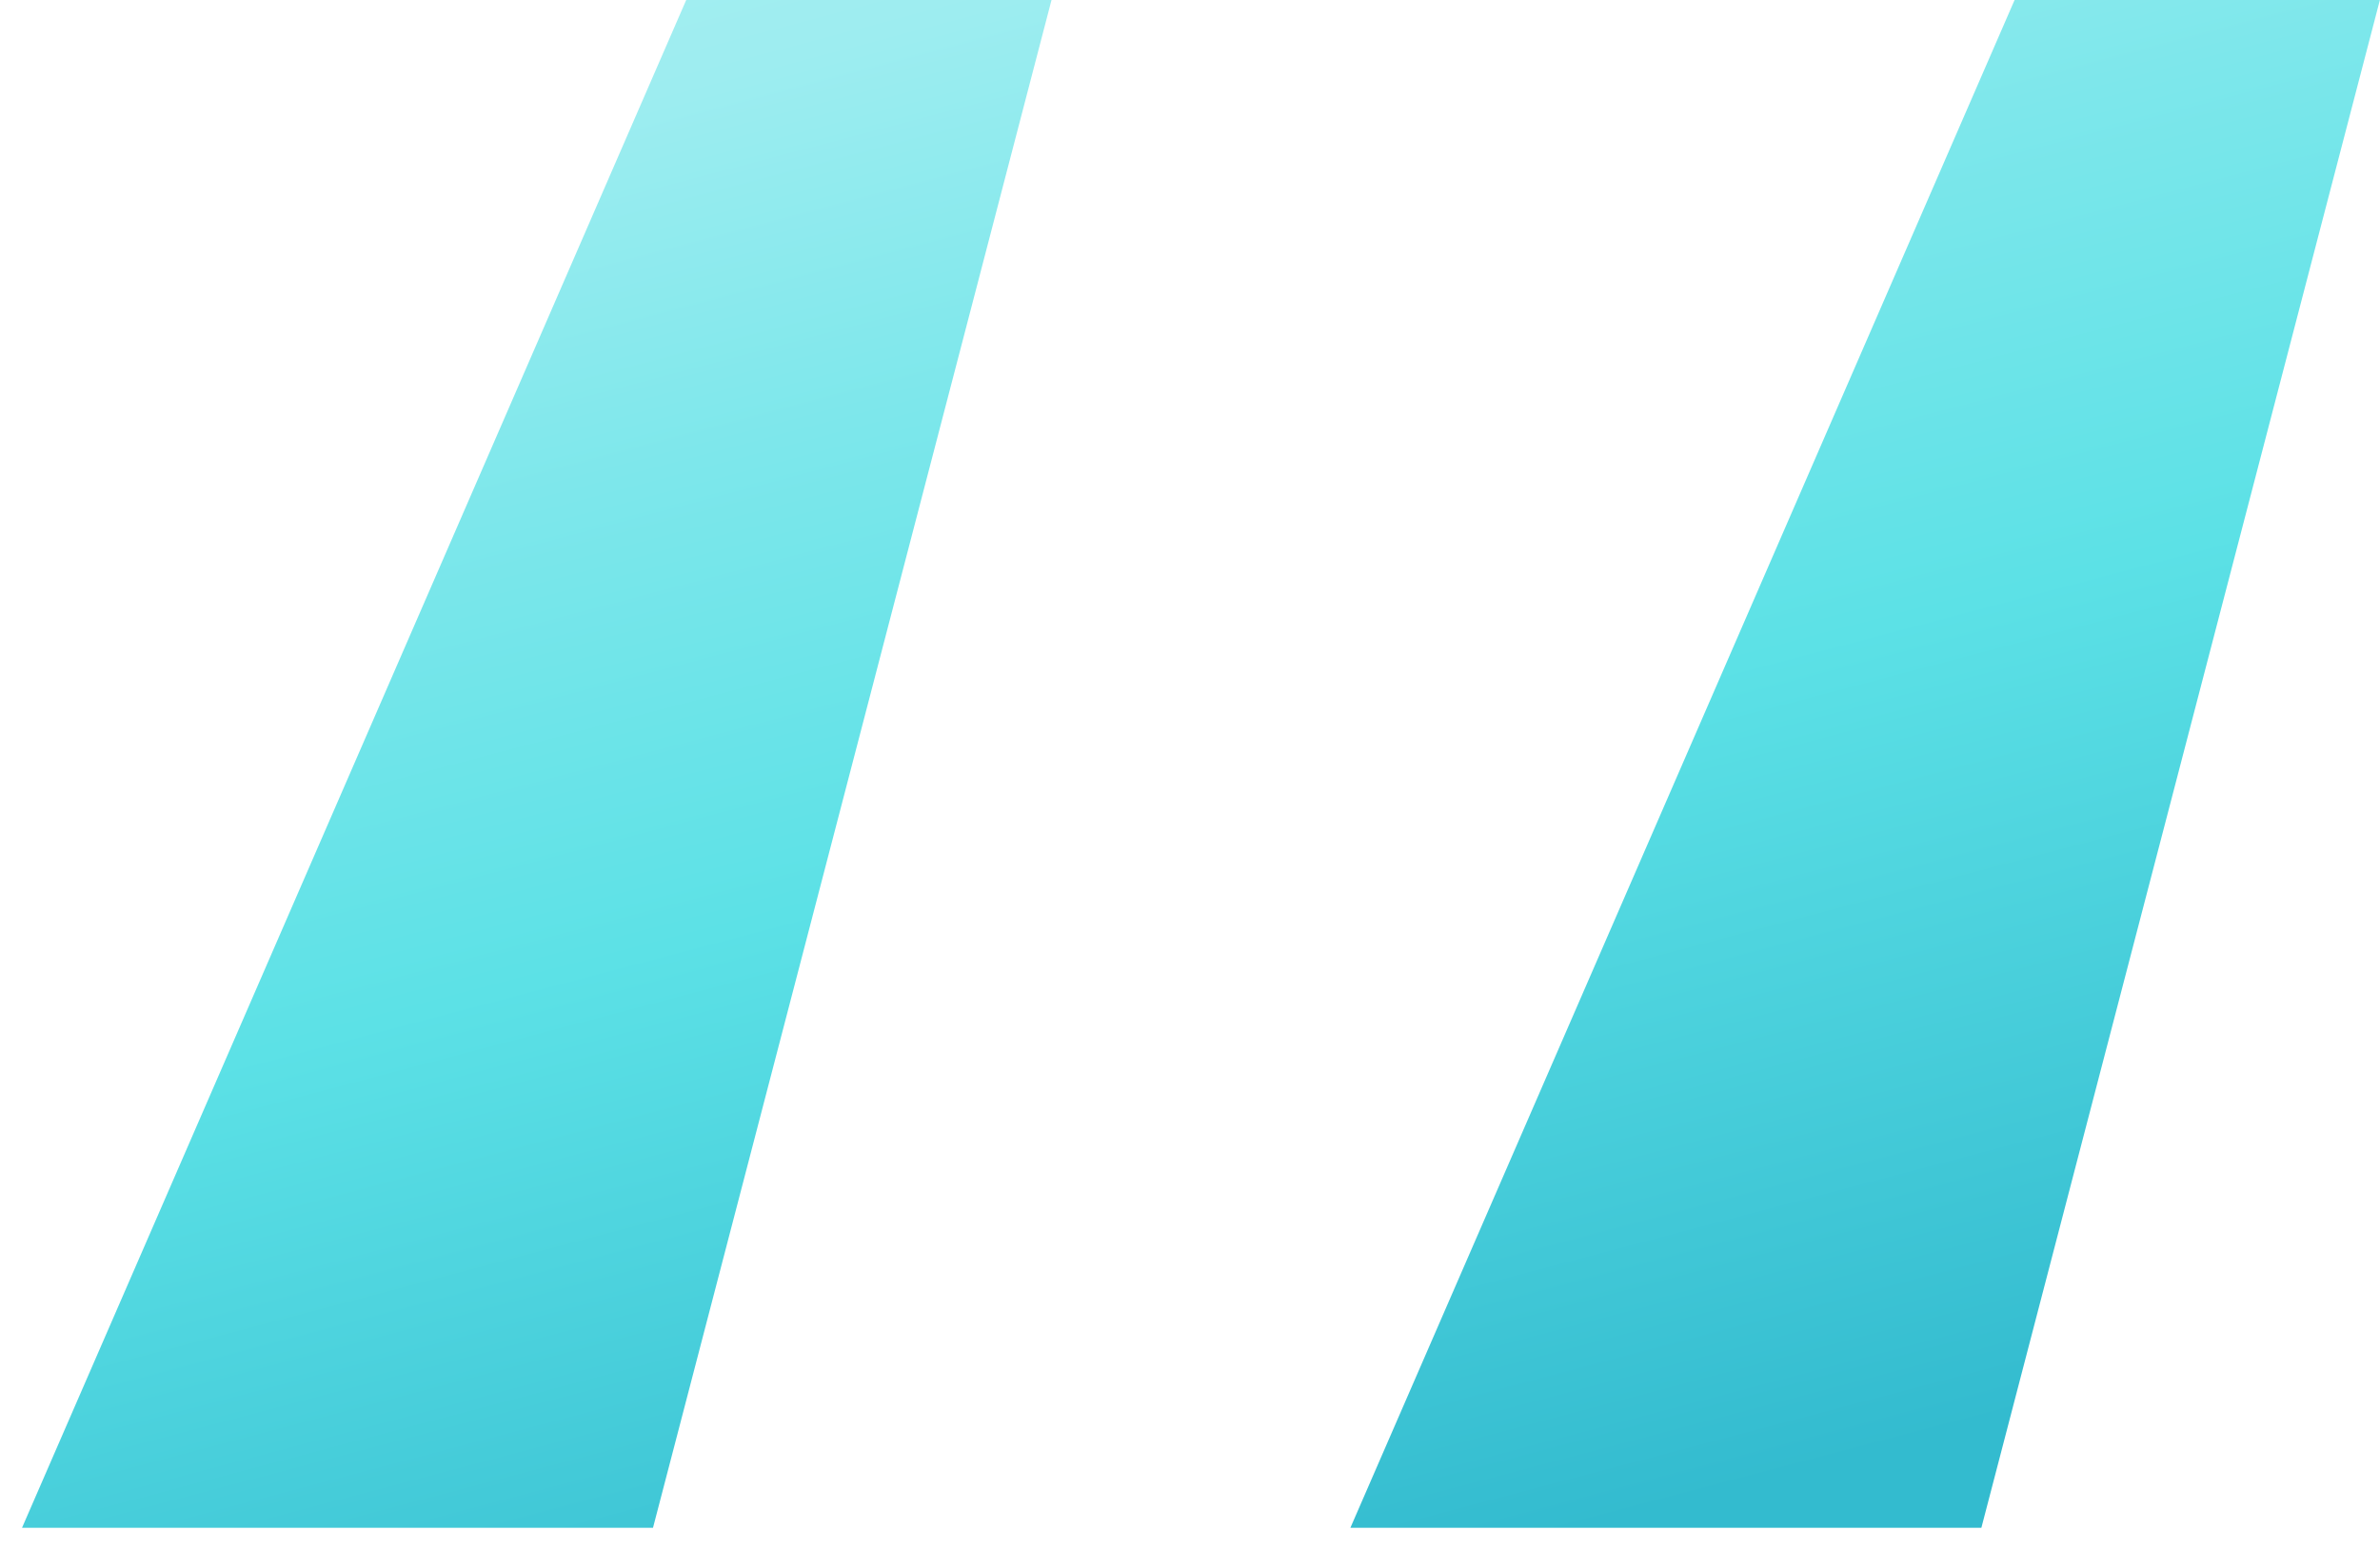
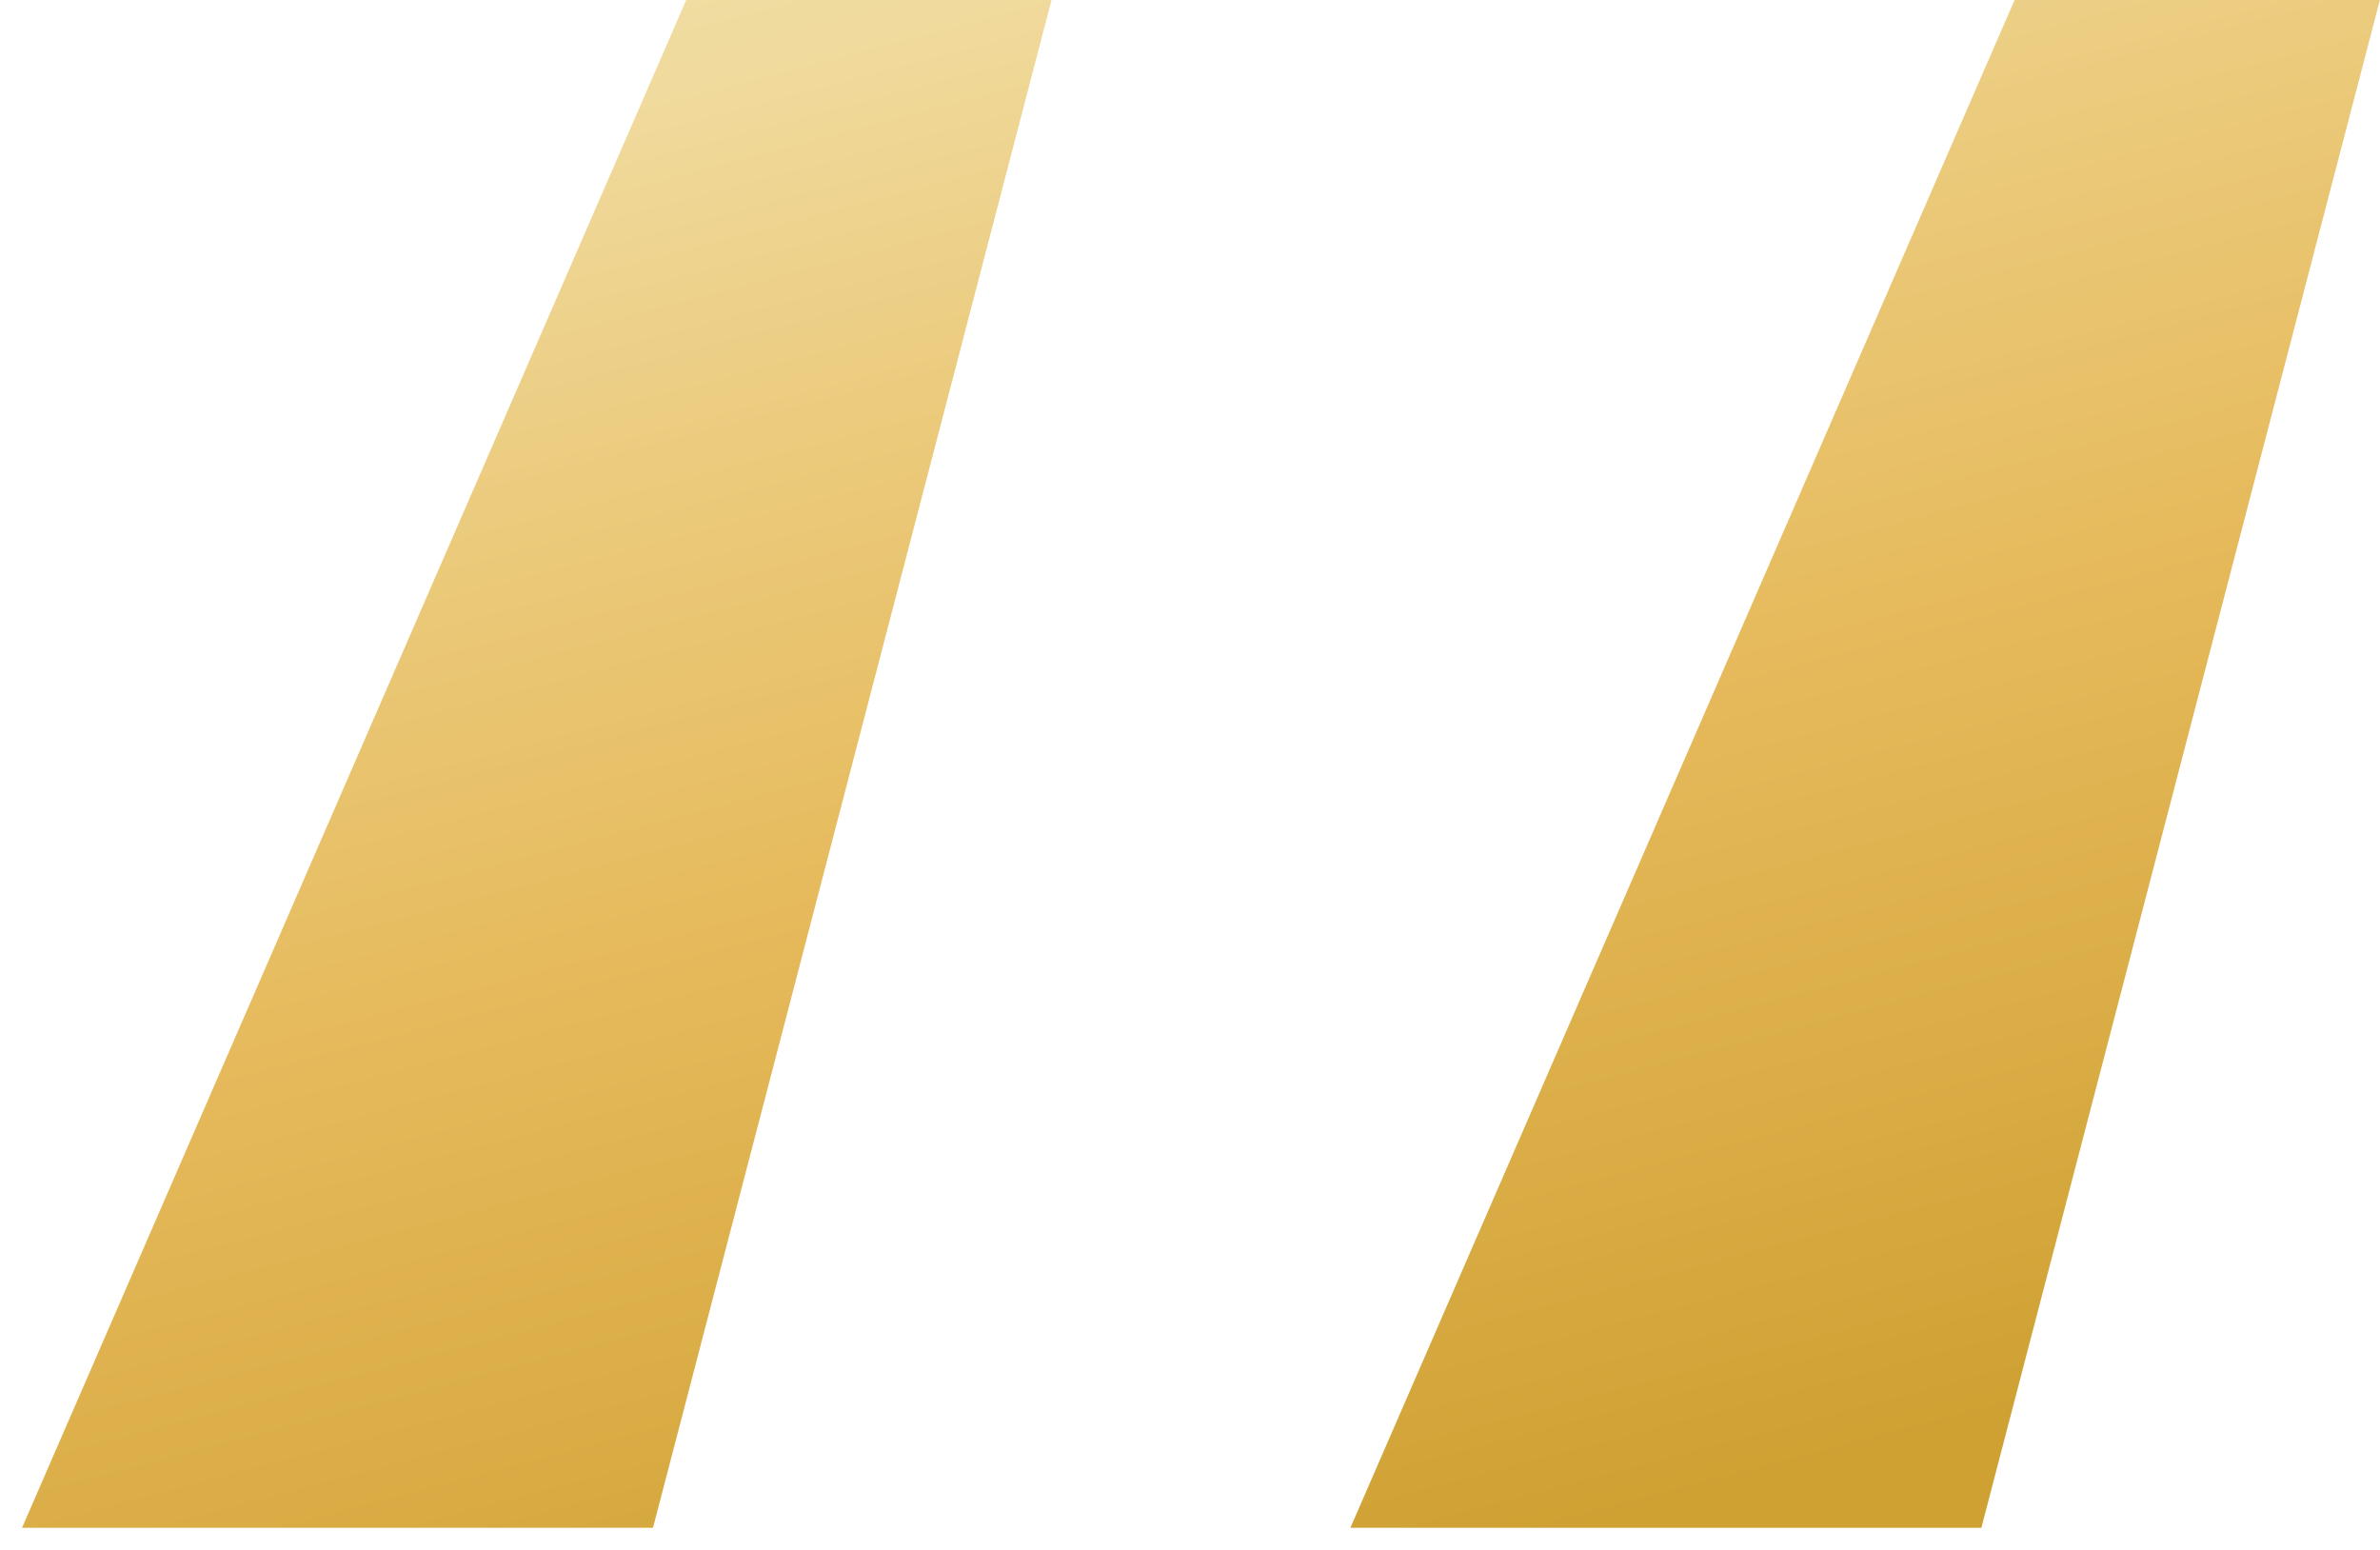
<svg xmlns="http://www.w3.org/2000/svg" width="43" height="28" viewBox="0 0 43 28" fill="none">
  <path d="M11.798 27.6L18.998 0H12.398L0.398 27.6H11.798ZM35.798 27.6L42.998 0H36.398L24.398 27.6H35.798Z" fill="url(#paint0_linear_310_509)" />
  <defs>
    <linearGradient id="paint0_linear_310_509" x1="28.861" y1="-24.797" x2="41.794" y2="24.147" gradientUnits="userSpaceOnUse">
-       <stop offset="0.009" stop-color="#DEF9FA" />
-       <stop offset="0.172" stop-color="#BEF3F5" />
-       <stop offset="0.42" stop-color="#9DEDF0" />
-       <stop offset="0.551" stop-color="#7DE7EB" />
-       <stop offset="0.715" stop-color="#5CE1E6" />
-       <stop offset="1" stop-color="#33BBCF" />
+       <stop offset="0.009" stop-color="#FAF2DE" />
+       <stop offset="0.172" stop-color="#f5e9be" />
+       <stop offset="0.42" stop-color="#f0da9d" />
+       <stop offset="0.551" stop-color="#ebcb7d" />
+       <stop offset="0.715" stop-color="#e6ba5c" />
+       <stop offset="1" stop-color="#cfa133" />
    </linearGradient>
  </defs>
</svg>
